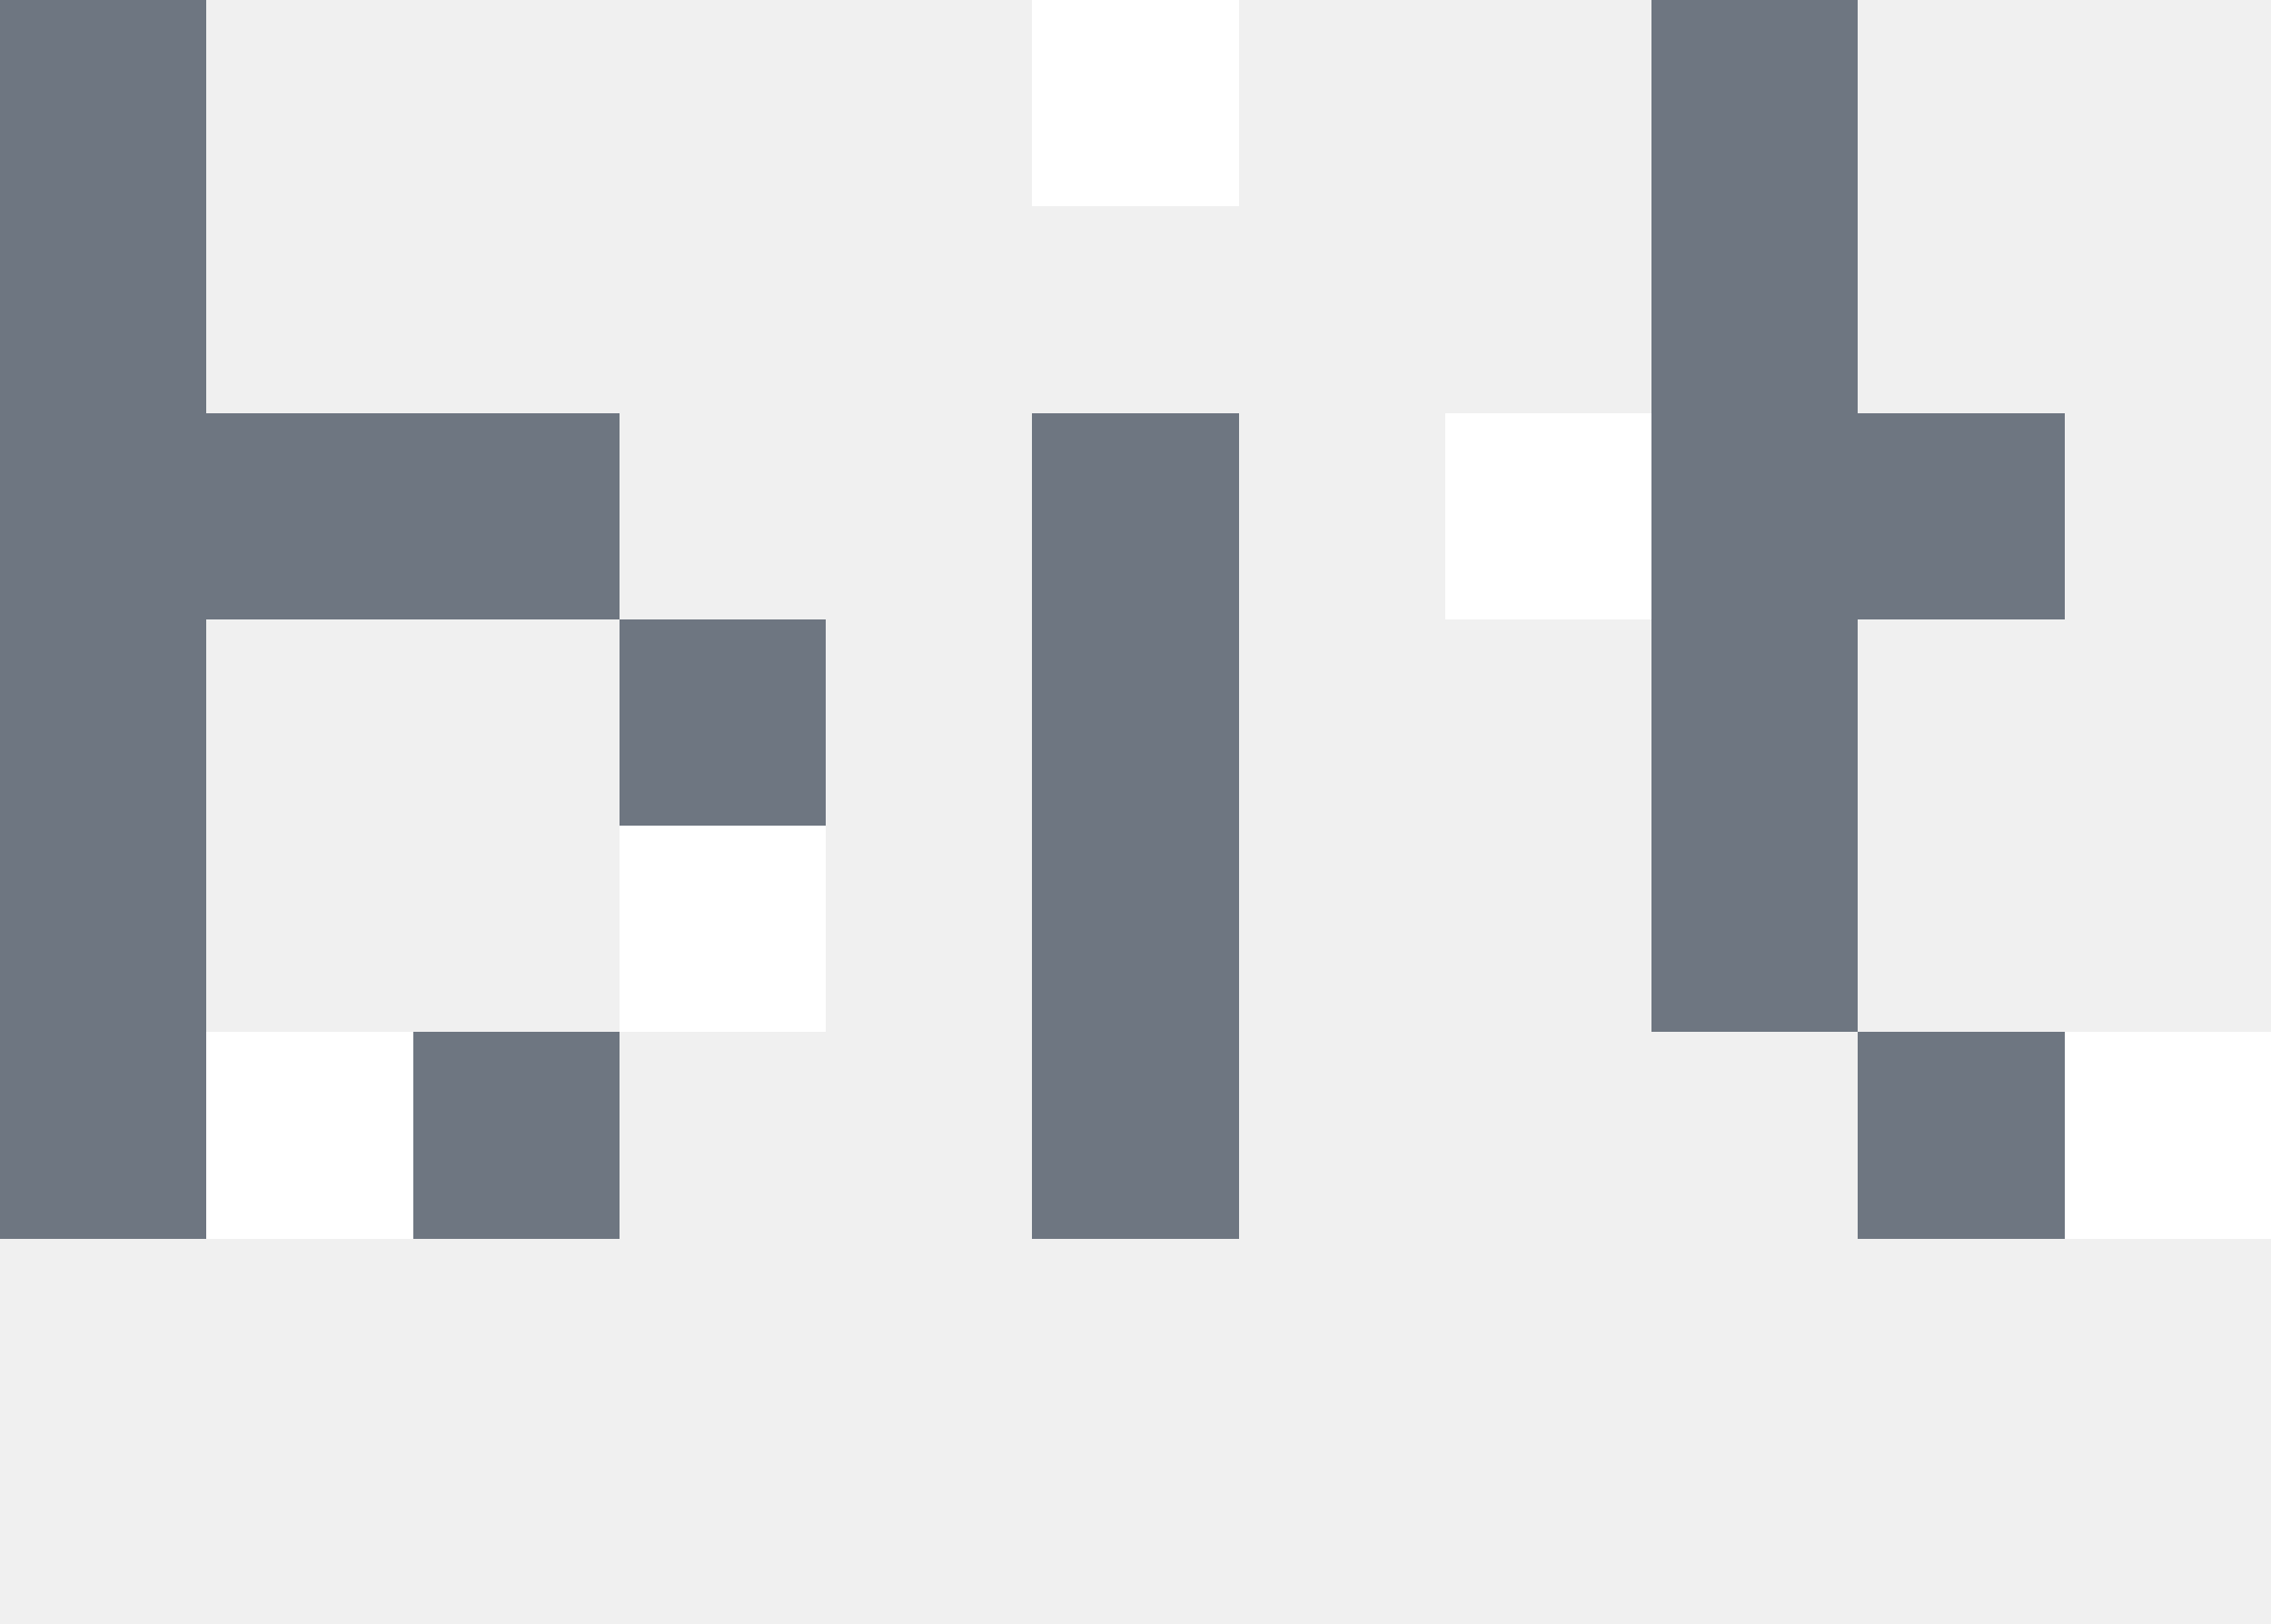
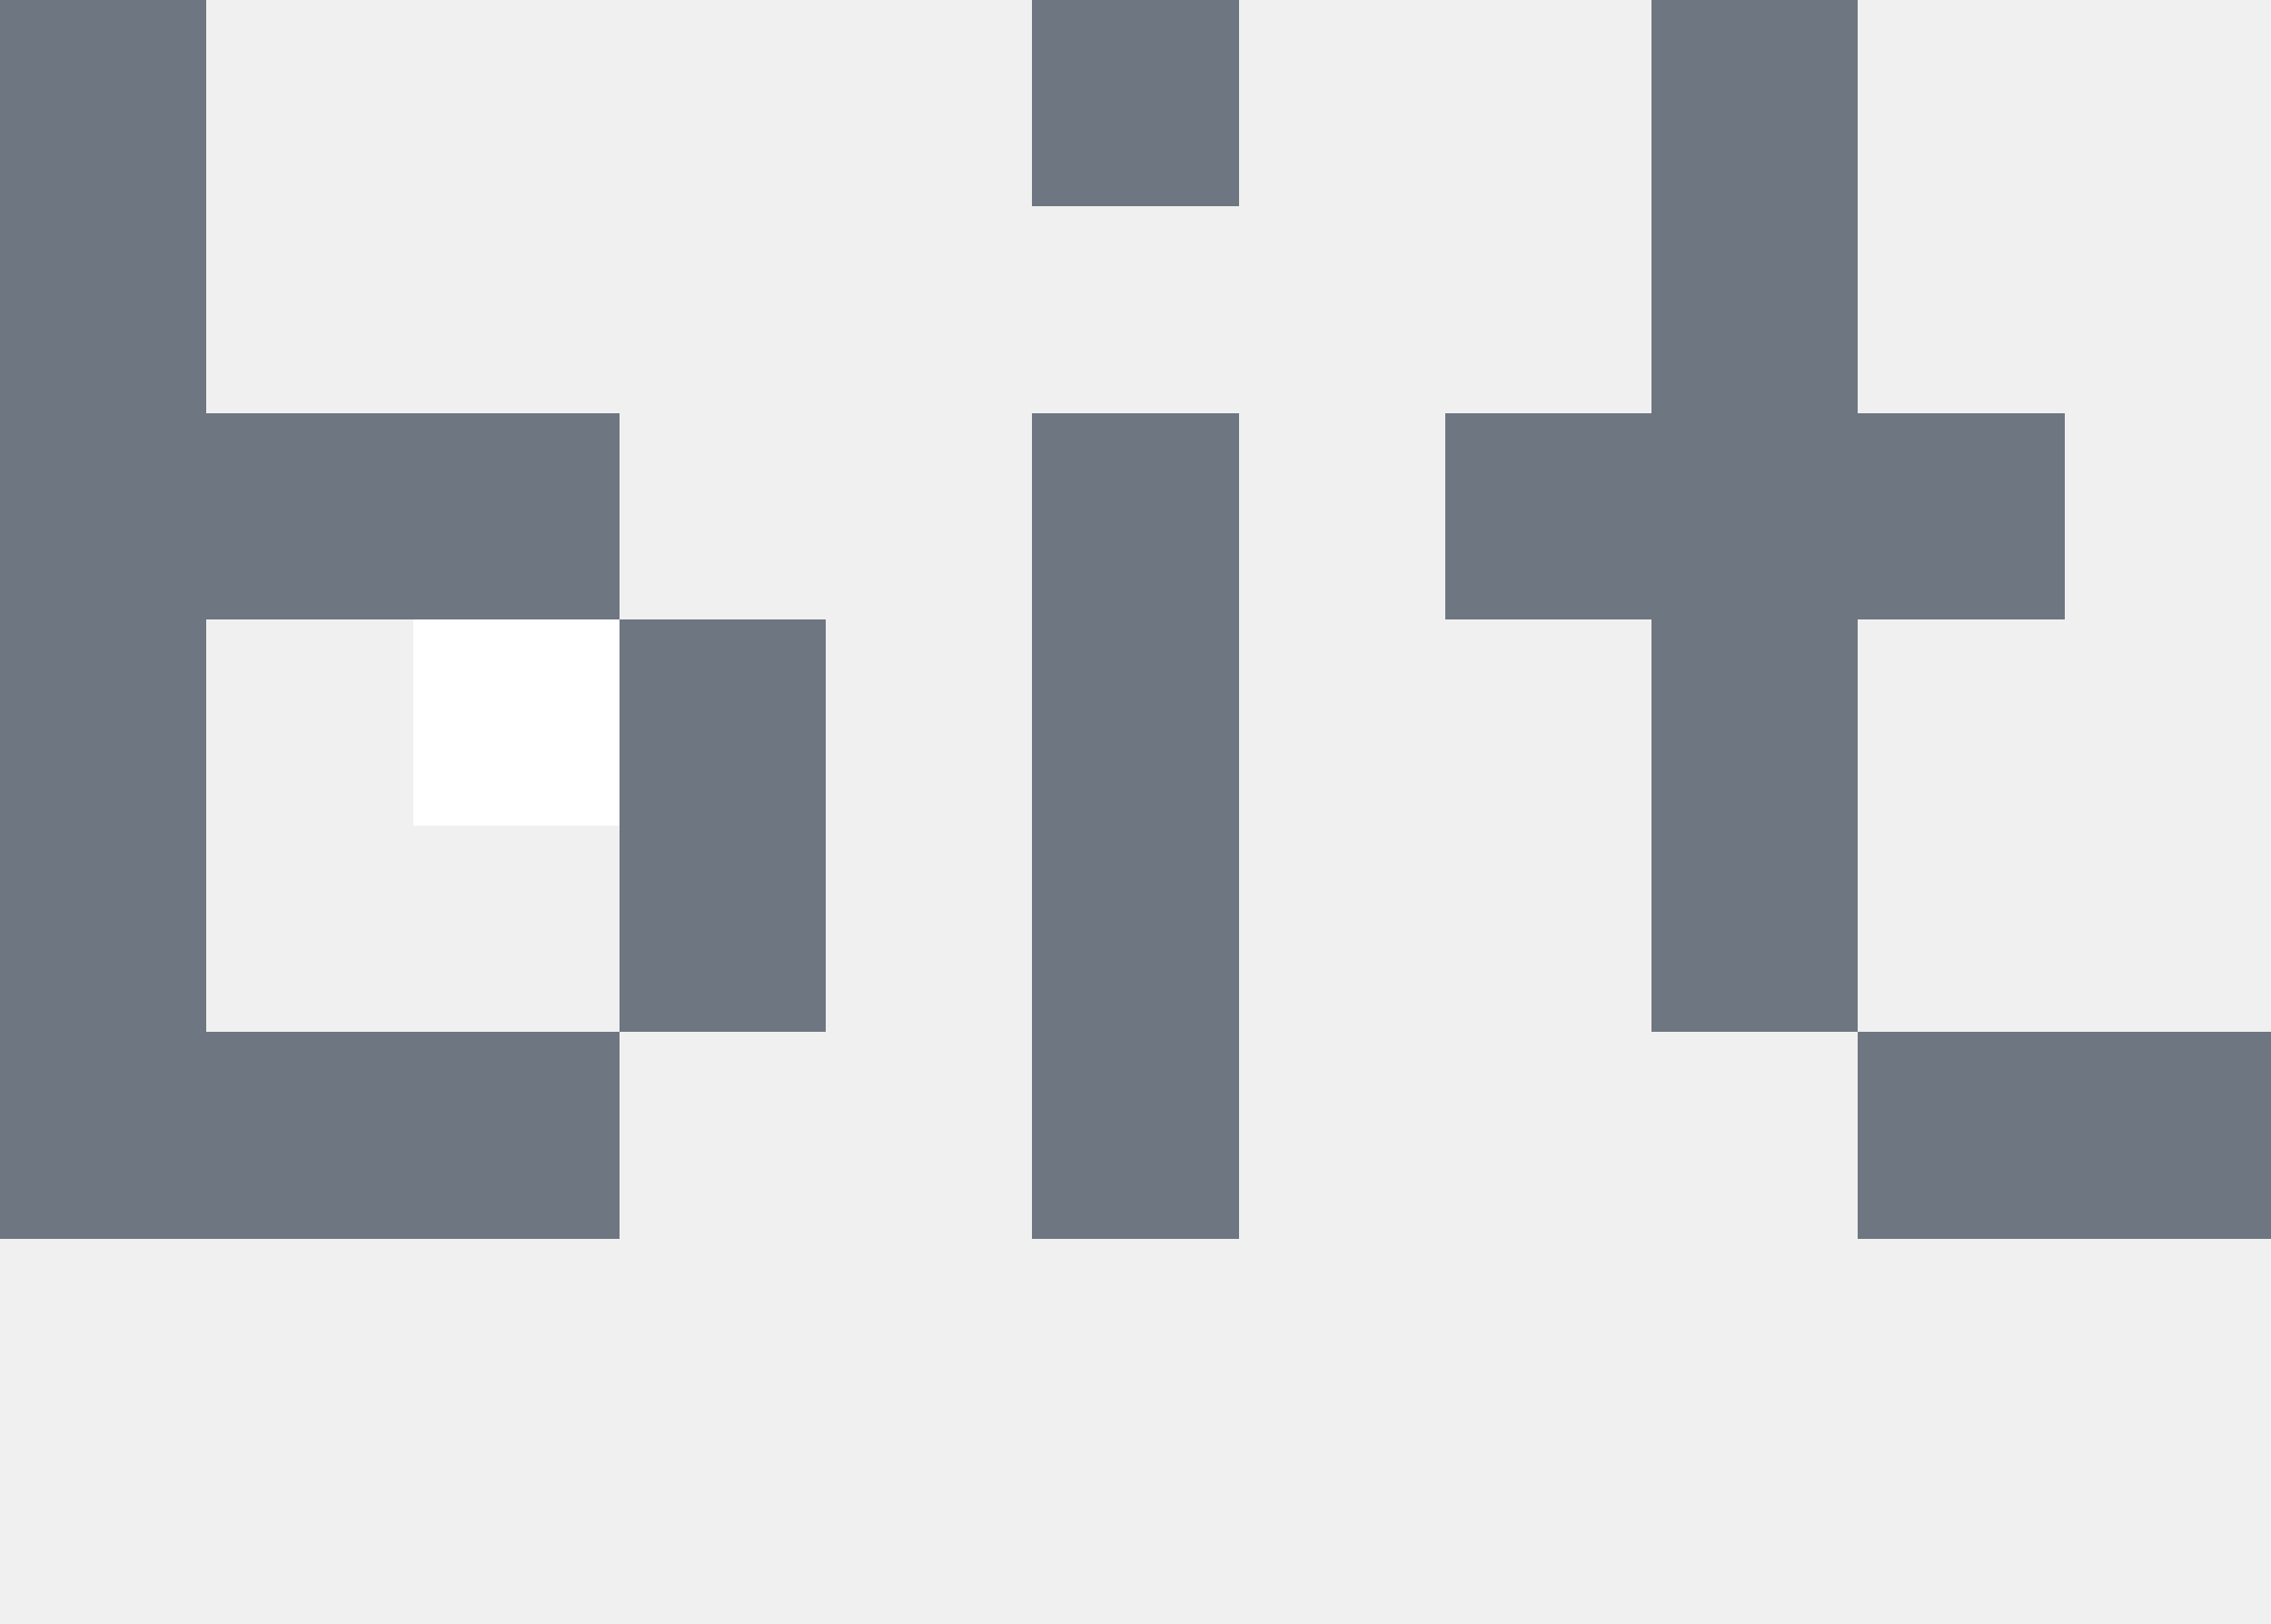
<svg xmlns="http://www.w3.org/2000/svg" width="165" height="118" viewBox="0 0 165 118" shape-rendering="crispEdges">
  <g fill="#6e7681">
    <rect x="0" y="0" width="15" height="15" />
+     <rect x="75" y="0" width="15" height="15" />
    <rect x="120" y="0" width="15" height="15" />
    <rect x="0" y="15" width="15" height="15" />
    <rect x="120" y="15" width="15" height="15" />
    <rect x="0" y="30" width="15" height="15" />
    <rect x="15" y="30" width="15" height="15" />
    <rect x="30" y="30" width="15" height="15" />
    <rect x="75" y="30" width="15" height="15" />
+     <rect x="105" y="30" width="15" height="15" />
    <rect x="120" y="30" width="15" height="15" />
    <rect x="135" y="30" width="15" height="15" />
    <rect x="0" y="45" width="15" height="15" />
    <rect x="45" y="45" width="15" height="15" />
    <rect x="75" y="45" width="15" height="15" />
    <rect x="120" y="45" width="15" height="15" />
    <rect x="0" y="60" width="15" height="15" />
+     <rect x="45" y="60" width="15" height="15" />
    <rect x="75" y="60" width="15" height="15" />
    <rect x="120" y="60" width="15" height="15" />
    <rect x="0" y="75" width="15" height="15" />
+     <rect x="15" y="75" width="15" height="15" />
    <rect x="30" y="75" width="15" height="15" />
    <rect x="75" y="75" width="15" height="15" />
    <rect x="135" y="75" width="15" height="15" />
+     <rect x="150" y="75" width="15" height="15" />
  </g>
  <g fill="#ffffff">
-     <rect x="75" y="0" width="15" height="15" />
-     <rect x="105" y="30" width="15" height="15" />
-     <rect x="45" y="60" width="15" height="15" />
-     <rect x="15" y="75" width="15" height="15" />
-     <rect x="150" y="75" width="15" height="15" />
+     <rect x="30" y="45" width="15" height="15" />
  </g>
</svg>
